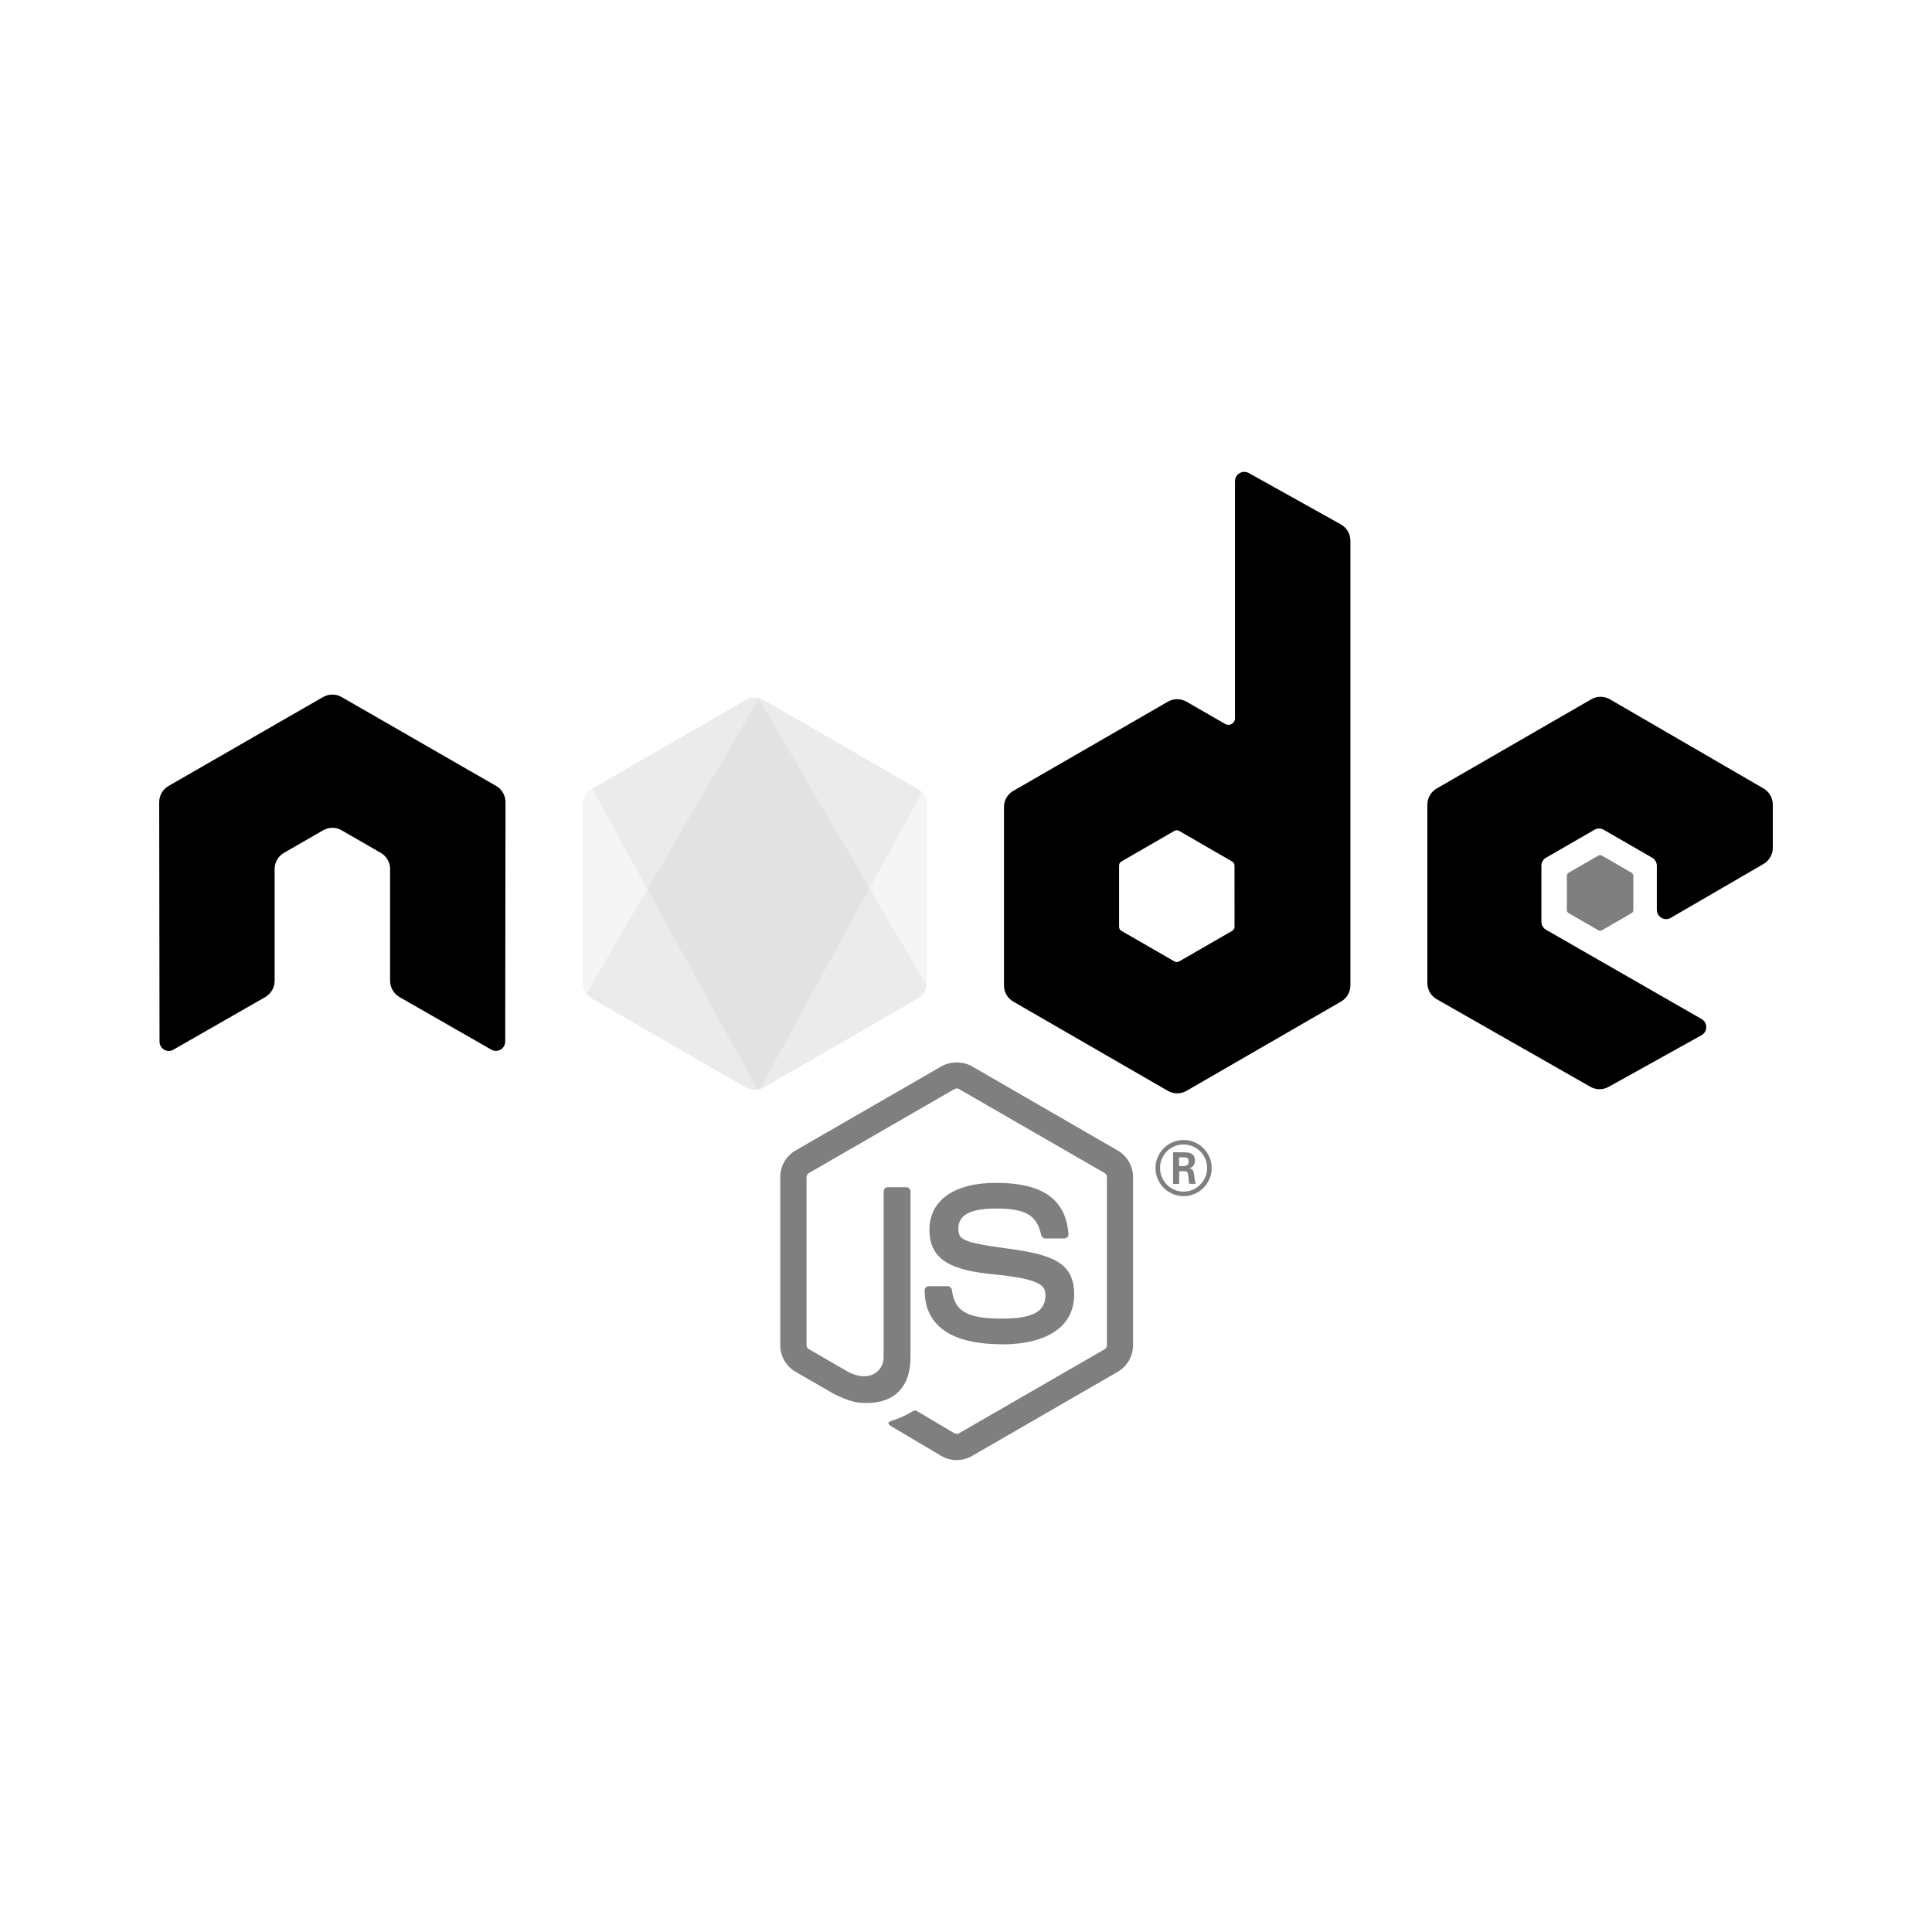
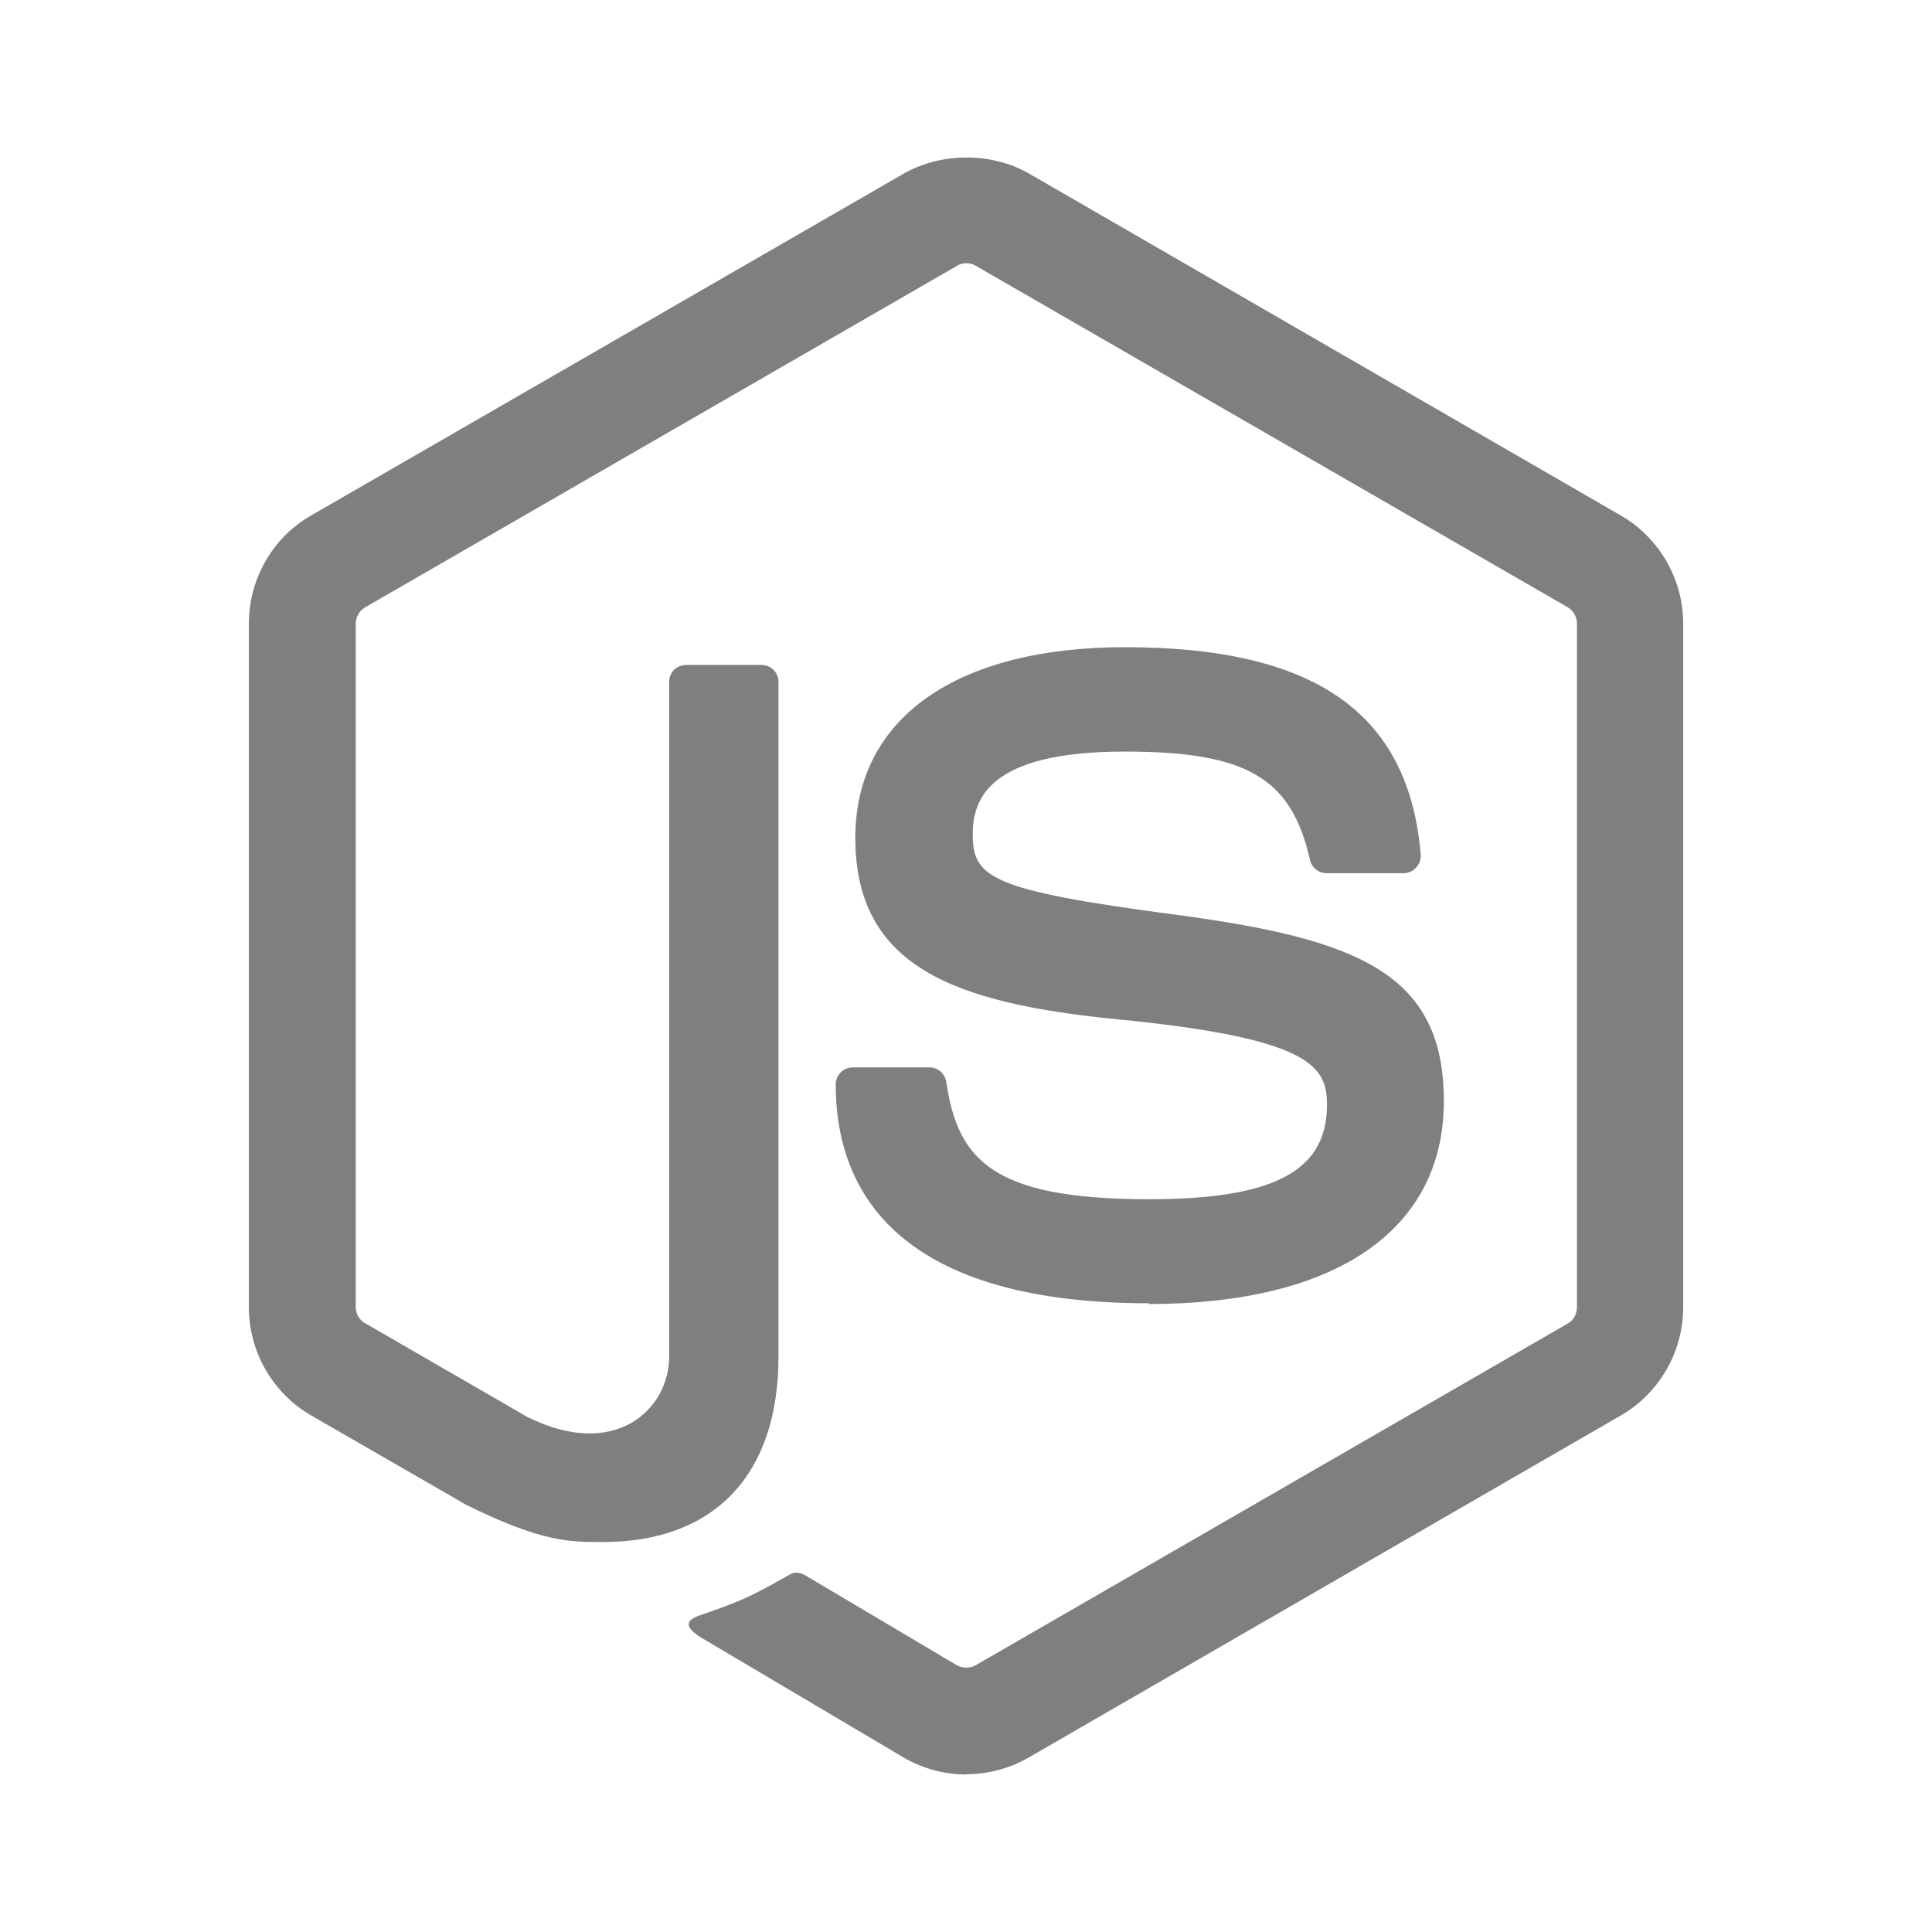
- <svg xmlns="http://www.w3.org/2000/svg" xmlns:xlink="http://www.w3.org/1999/xlink" version="1.1" id="node" x="0px" y="0px" width="150px" height="150px" viewBox="0 0 150 150" enable-background="new 0 0 150 150" xml:space="preserve">
-   <path opacity="0.5" d="M74.281,113.363c-0.413,0-0.824-0.109-1.187-0.318l-3.776-2.236c-0.565-0.314-0.29-0.427-0.104-0.491  c0.752-0.263,0.904-0.322,1.708-0.778c0.084-0.049,0.194-0.031,0.28,0.02l2.902,1.722c0.104,0.057,0.254,0.057,0.35,0l11.315-6.53  c0.104-0.059,0.171-0.181,0.171-0.306V91.389c0-0.13-0.067-0.246-0.174-0.312l-11.31-6.524c-0.104-0.063-0.244-0.063-0.349,0  l-11.307,6.524c-0.109,0.063-0.18,0.185-0.18,0.31v13.056c0,0.123,0.068,0.243,0.176,0.302l3.099,1.791  c1.683,0.84,2.71-0.15,2.71-1.148V92.502c0-0.185,0.144-0.325,0.329-0.325h1.433c0.178,0,0.325,0.141,0.325,0.325v12.891  c0,2.244-1.223,3.532-3.35,3.532c-0.655,0-1.17,0-2.608-0.708l-2.968-1.711c-0.733-0.425-1.187-1.217-1.187-2.063V91.387  c0-0.85,0.453-1.644,1.187-2.063l11.325-6.533c0.717-0.404,1.668-0.404,2.379,0l11.311,6.535c0.73,0.423,1.187,1.214,1.187,2.063  v13.056c0,0.848-0.456,1.637-1.187,2.062l-11.311,6.533c-0.362,0.21-0.773,0.318-1.193,0.318" />
-   <path opacity="0.5" d="M77.776,104.366c-4.951,0-5.988-2.272-5.988-4.178c0-0.181,0.146-0.327,0.327-0.327h1.461  c0.162,0,0.299,0.118,0.323,0.278c0.221,1.488,0.878,2.239,3.871,2.239c2.385,0,3.398-0.537,3.398-1.803  c0-0.728-0.289-1.269-3.993-1.632c-3.099-0.306-5.013-0.987-5.013-3.466c0-2.282,1.926-3.641,5.152-3.641  c3.622,0,5.417,1.257,5.644,3.959c0.009,0.093-0.026,0.183-0.088,0.25c-0.063,0.066-0.149,0.106-0.24,0.106h-1.469  c-0.154,0-0.288-0.108-0.318-0.255c-0.354-1.566-1.21-2.067-3.535-2.067c-2.602,0-2.904,0.905-2.904,1.586  c0,0.823,0.356,1.064,3.867,1.528c3.479,0.462,5.129,1.114,5.129,3.558c0,2.463-2.056,3.877-5.641,3.877 M91.54,90.535h0.379  c0.313,0,0.371-0.219,0.371-0.347c0-0.334-0.229-0.334-0.356-0.334h-0.391L91.54,90.535z M91.078,89.464h0.841  c0.29,0,0.855,0,0.855,0.645c0,0.451-0.289,0.544-0.461,0.602c0.337,0.023,0.359,0.243,0.405,0.556  c0.022,0.194,0.059,0.531,0.127,0.646h-0.52c-0.013-0.114-0.092-0.736-0.092-0.771c-0.035-0.139-0.082-0.206-0.255-0.206h-0.429  v0.979h-0.473V89.464z M90.067,90.682c0,1.014,0.819,1.835,1.823,1.835c1.015,0,1.832-0.839,1.832-1.835  c0-1.017-0.829-1.824-1.835-1.824c-0.99,0-1.823,0.797-1.823,1.822 M94.075,90.688c0,1.2-0.983,2.181-2.182,2.181  c-1.188,0-2.18-0.969-2.18-2.181c0-1.236,1.013-2.181,2.18-2.181c1.176,0,2.179,0.948,2.179,2.181" />
-   <path d="M39.246,62.28c0-0.521-0.274-1-0.724-1.259L26.526,54.12c-0.202-0.119-0.429-0.182-0.659-0.19h-0.124  c-0.229,0.008-0.456,0.071-0.662,0.19l-11.995,6.901c-0.446,0.26-0.726,0.739-0.726,1.26l0.026,18.588  c0,0.259,0.134,0.498,0.359,0.626c0.222,0.137,0.499,0.137,0.72,0l7.131-4.083c0.45-0.269,0.726-0.742,0.726-1.257v-8.685  c0-0.518,0.274-0.997,0.724-1.254l3.035-1.749c0.226-0.13,0.474-0.195,0.726-0.195c0.248,0,0.501,0.064,0.72,0.195l3.035,1.748  c0.449,0.258,0.725,0.736,0.725,1.254v8.684c0,0.516,0.278,0.991,0.727,1.257l7.127,4.081c0.223,0.133,0.502,0.133,0.725,0  c0.22-0.127,0.359-0.368,0.359-0.626L39.246,62.28z M95.849,71.958c0,0.129-0.069,0.25-0.182,0.313l-4.119,2.375  c-0.111,0.063-0.251,0.063-0.362,0l-4.12-2.375c-0.112-0.064-0.181-0.184-0.181-0.313v-4.756c0-0.129,0.068-0.249,0.178-0.314  l4.118-2.379c0.112-0.065,0.252-0.065,0.365,0l4.12,2.379c0.113,0.065,0.181,0.185,0.181,0.314L95.849,71.958z M96.962,36.728  c-0.226-0.125-0.498-0.122-0.721,0.007c-0.221,0.131-0.357,0.368-0.357,0.626V55.77c0,0.181-0.097,0.348-0.253,0.439  c-0.155,0.09-0.35,0.09-0.507,0l-3.005-1.73c-0.448-0.259-0.999-0.259-1.447,0l-12,6.925c-0.447,0.258-0.725,0.736-0.725,1.251  v13.854c0,0.518,0.277,0.993,0.725,1.255l12,6.929c0.447,0.258,0.999,0.258,1.448,0l12-6.933c0.447-0.261,0.725-0.736,0.725-1.254  V41.978c0-0.525-0.286-1.008-0.745-1.266L96.962,36.728z M136.92,67.077c0.444-0.259,0.72-0.737,0.72-1.252v-3.357  c0-0.517-0.275-0.993-0.722-1.253l-11.924-6.921c-0.449-0.26-1.002-0.26-1.452,0l-11.996,6.924  c-0.449,0.261-0.726,0.736-0.726,1.255v13.848c0,0.521,0.282,1.002,0.731,1.26l11.92,6.794c0.438,0.252,0.978,0.254,1.422,0.009  l7.21-4.008c0.227-0.127,0.371-0.368,0.371-0.628c0-0.262-0.139-0.505-0.365-0.632l-12.07-6.927  c-0.227-0.127-0.365-0.368-0.365-0.625v-4.345c0-0.259,0.136-0.499,0.362-0.627l3.756-2.167c0.224-0.13,0.499-0.13,0.722,0  l3.759,2.167c0.224,0.127,0.362,0.368,0.362,0.626v3.416c0,0.257,0.139,0.498,0.362,0.628c0.224,0.128,0.501,0.128,0.725-0.002  L136.92,67.077z" />
-   <path opacity="0.5" d="M124.094,66.428c0.085-0.05,0.191-0.05,0.277,0l2.301,1.329c0.087,0.05,0.141,0.142,0.141,0.241v2.659  c0,0.099-0.054,0.192-0.141,0.241l-2.301,1.328c-0.086,0.051-0.192,0.051-0.277,0l-2.301-1.328  c-0.089-0.049-0.142-0.142-0.142-0.241v-2.659c0-0.099,0.05-0.191,0.139-0.241L124.094,66.428z" />
-   <g opacity="0.2">
-     <defs>
-       <path id="SVGID_1_" opacity="0.2" d="M57.877,54.361l-11.93,6.886c-0.447,0.258-0.723,0.734-0.723,1.248v13.782    c0,0.515,0.275,0.99,0.723,1.249l11.931,6.892c0.446,0.256,0.996,0.256,1.441,0l11.93-6.892c0.445-0.259,0.721-0.734,0.721-1.249    V62.495c0-0.514-0.275-0.99-0.723-1.248l-11.929-6.886c-0.223-0.128-0.473-0.193-0.722-0.193s-0.498,0.064-0.723,0.193" />
-     </defs>
-     <use xlink:href="#SVGID_1_" overflow="visible" />
-     <clipPath id="SVGID_2_">
-       <use xlink:href="#SVGID_1_" overflow="visible" />
-     </clipPath>
-     <g transform="translate(-78.306 -164.016)" clip-path="url(#SVGID_2_)">
-       <path d="M162.332,224.094l-33.62-16.479l-17.238,35.165l33.619,16.48L162.332,224.094z" />
-     </g>
-   </g>
-   <g opacity="0.2">
-     <defs>
-       <path id="SVGID_3_" opacity="0.2" d="M45.521,77.152c0.113,0.148,0.256,0.277,0.425,0.374l10.234,5.911l1.704,0.979    c0.256,0.147,0.547,0.21,0.832,0.188c0.095-0.008,0.19-0.025,0.282-0.052l12.584-23.041c-0.097-0.105-0.208-0.193-0.336-0.266    l-7.812-4.512l-4.129-2.375c-0.118-0.068-0.245-0.116-0.374-0.15L45.521,77.152z" />
-     </defs>
-     <use xlink:href="#SVGID_3_" overflow="visible" />
-     <clipPath id="SVGID_4_">
-       <use xlink:href="#SVGID_3_" overflow="visible" />
-     </clipPath>
-     <g transform="translate(-78.306 -164.016)" clip-path="url(#SVGID_4_)">
-       <path d="M109.29,228.968l23.74,32.129l31.396-23.195l-23.741-32.129L109.29,228.968z" />
-     </g>
-   </g>
-   <g opacity="0.2">
-     <defs>
-       <path id="SVGID_5_" opacity="0.2" d="M58.454,54.177c-0.2,0.02-0.396,0.082-0.576,0.185L45.98,61.228L58.81,84.595    c0.178-0.025,0.354-0.085,0.512-0.177l11.932-6.892c0.368-0.214,0.62-0.576,0.697-0.985L58.872,54.2    c-0.097-0.019-0.192-0.029-0.293-0.029c-0.038,0-0.078,0.002-0.118,0.006" />
-     </defs>
-     <use xlink:href="#SVGID_5_" overflow="visible" />
-     <clipPath id="SVGID_6_">
-       <use xlink:href="#SVGID_5_" overflow="visible" />
-     </clipPath>
-     <g transform="translate(-78.306 -164.016)" clip-path="url(#SVGID_6_)">
-       <path d="M124.286,218.187v30.424h25.965v-30.424H124.286z" />
-     </g>
+ <svg xmlns="http://www.w3.org/2000/svg" version="1.1" id="node" x="0px" y="0px" width="150px" height="150px" viewBox="0 0 150 150" enable-background="new 0 0 150 150" xml:space="preserve">
+   <g>
+     <path opacity="0.5" d="M75.022,137.771c-1.681,0-3.352-0.445-4.825-1.294l-15.355-9.094c-2.299-1.278-1.179-1.735-0.42-1.997   c3.057-1.068,3.677-1.311,6.944-3.165c0.342-0.198,0.791-0.127,1.14,0.079l11.802,7.001c0.425,0.23,1.032,0.23,1.421,0   l46.011-26.553c0.421-0.238,0.694-0.734,0.694-1.243V48.42c0-0.528-0.273-1.001-0.707-1.267L75.741,20.625   c-0.426-0.254-0.993-0.254-1.418,0L28.35,47.154c-0.445,0.254-0.73,0.75-0.73,1.258v53.086c0,0.5,0.277,0.988,0.714,1.227   l12.6,7.283c6.842,3.415,11.019-0.612,11.019-4.67V52.947c0-0.75,0.584-1.323,1.339-1.323h5.825c0.723,0,1.322,0.572,1.322,1.323   v52.415c0,9.124-4.972,14.361-13.62,14.361c-2.665,0-4.757,0-10.606-2.878l-12.067-6.958c-2.981-1.727-4.824-4.946-4.824-8.39   V48.412c0-3.454,1.843-6.683,4.824-8.386l46.05-26.565c2.915-1.644,6.782-1.644,9.674,0l45.989,26.573   c2.97,1.719,4.824,4.936,4.824,8.386v53.085c0,3.446-1.854,6.655-4.824,8.382l-45.989,26.565c-1.474,0.854-3.146,1.294-4.854,1.294   " />
+     <path opacity="0.5" d="M89.233,101.188c-20.132,0-24.349-9.24-24.349-16.987c0-0.734,0.596-1.33,1.33-1.33h5.94   c0.659,0,1.215,0.48,1.314,1.132c0.897,6.052,3.569,9.104,15.74,9.104c9.697,0,13.818-2.184,13.818-7.329   c0-2.959-1.176-5.159-16.236-6.636c-12.6-1.243-20.383-4.015-20.383-14.092c0-9.28,7.83-14.803,20.95-14.803   c14.728,0,22.026,5.11,22.947,16.097c0.036,0.378-0.107,0.743-0.357,1.017c-0.254,0.271-0.607,0.434-0.977,0.434H103   c-0.627,0-1.171-0.441-1.294-1.037c-1.438-6.369-4.92-8.406-14.374-8.406c-10.578,0-11.81,3.681-11.81,6.449   c0,3.347,1.449,4.328,15.725,6.214c14.144,1.877,20.854,4.53,20.854,14.465c0,10.015-8.358,15.765-22.935,15.765" />
  </g>
</svg>
